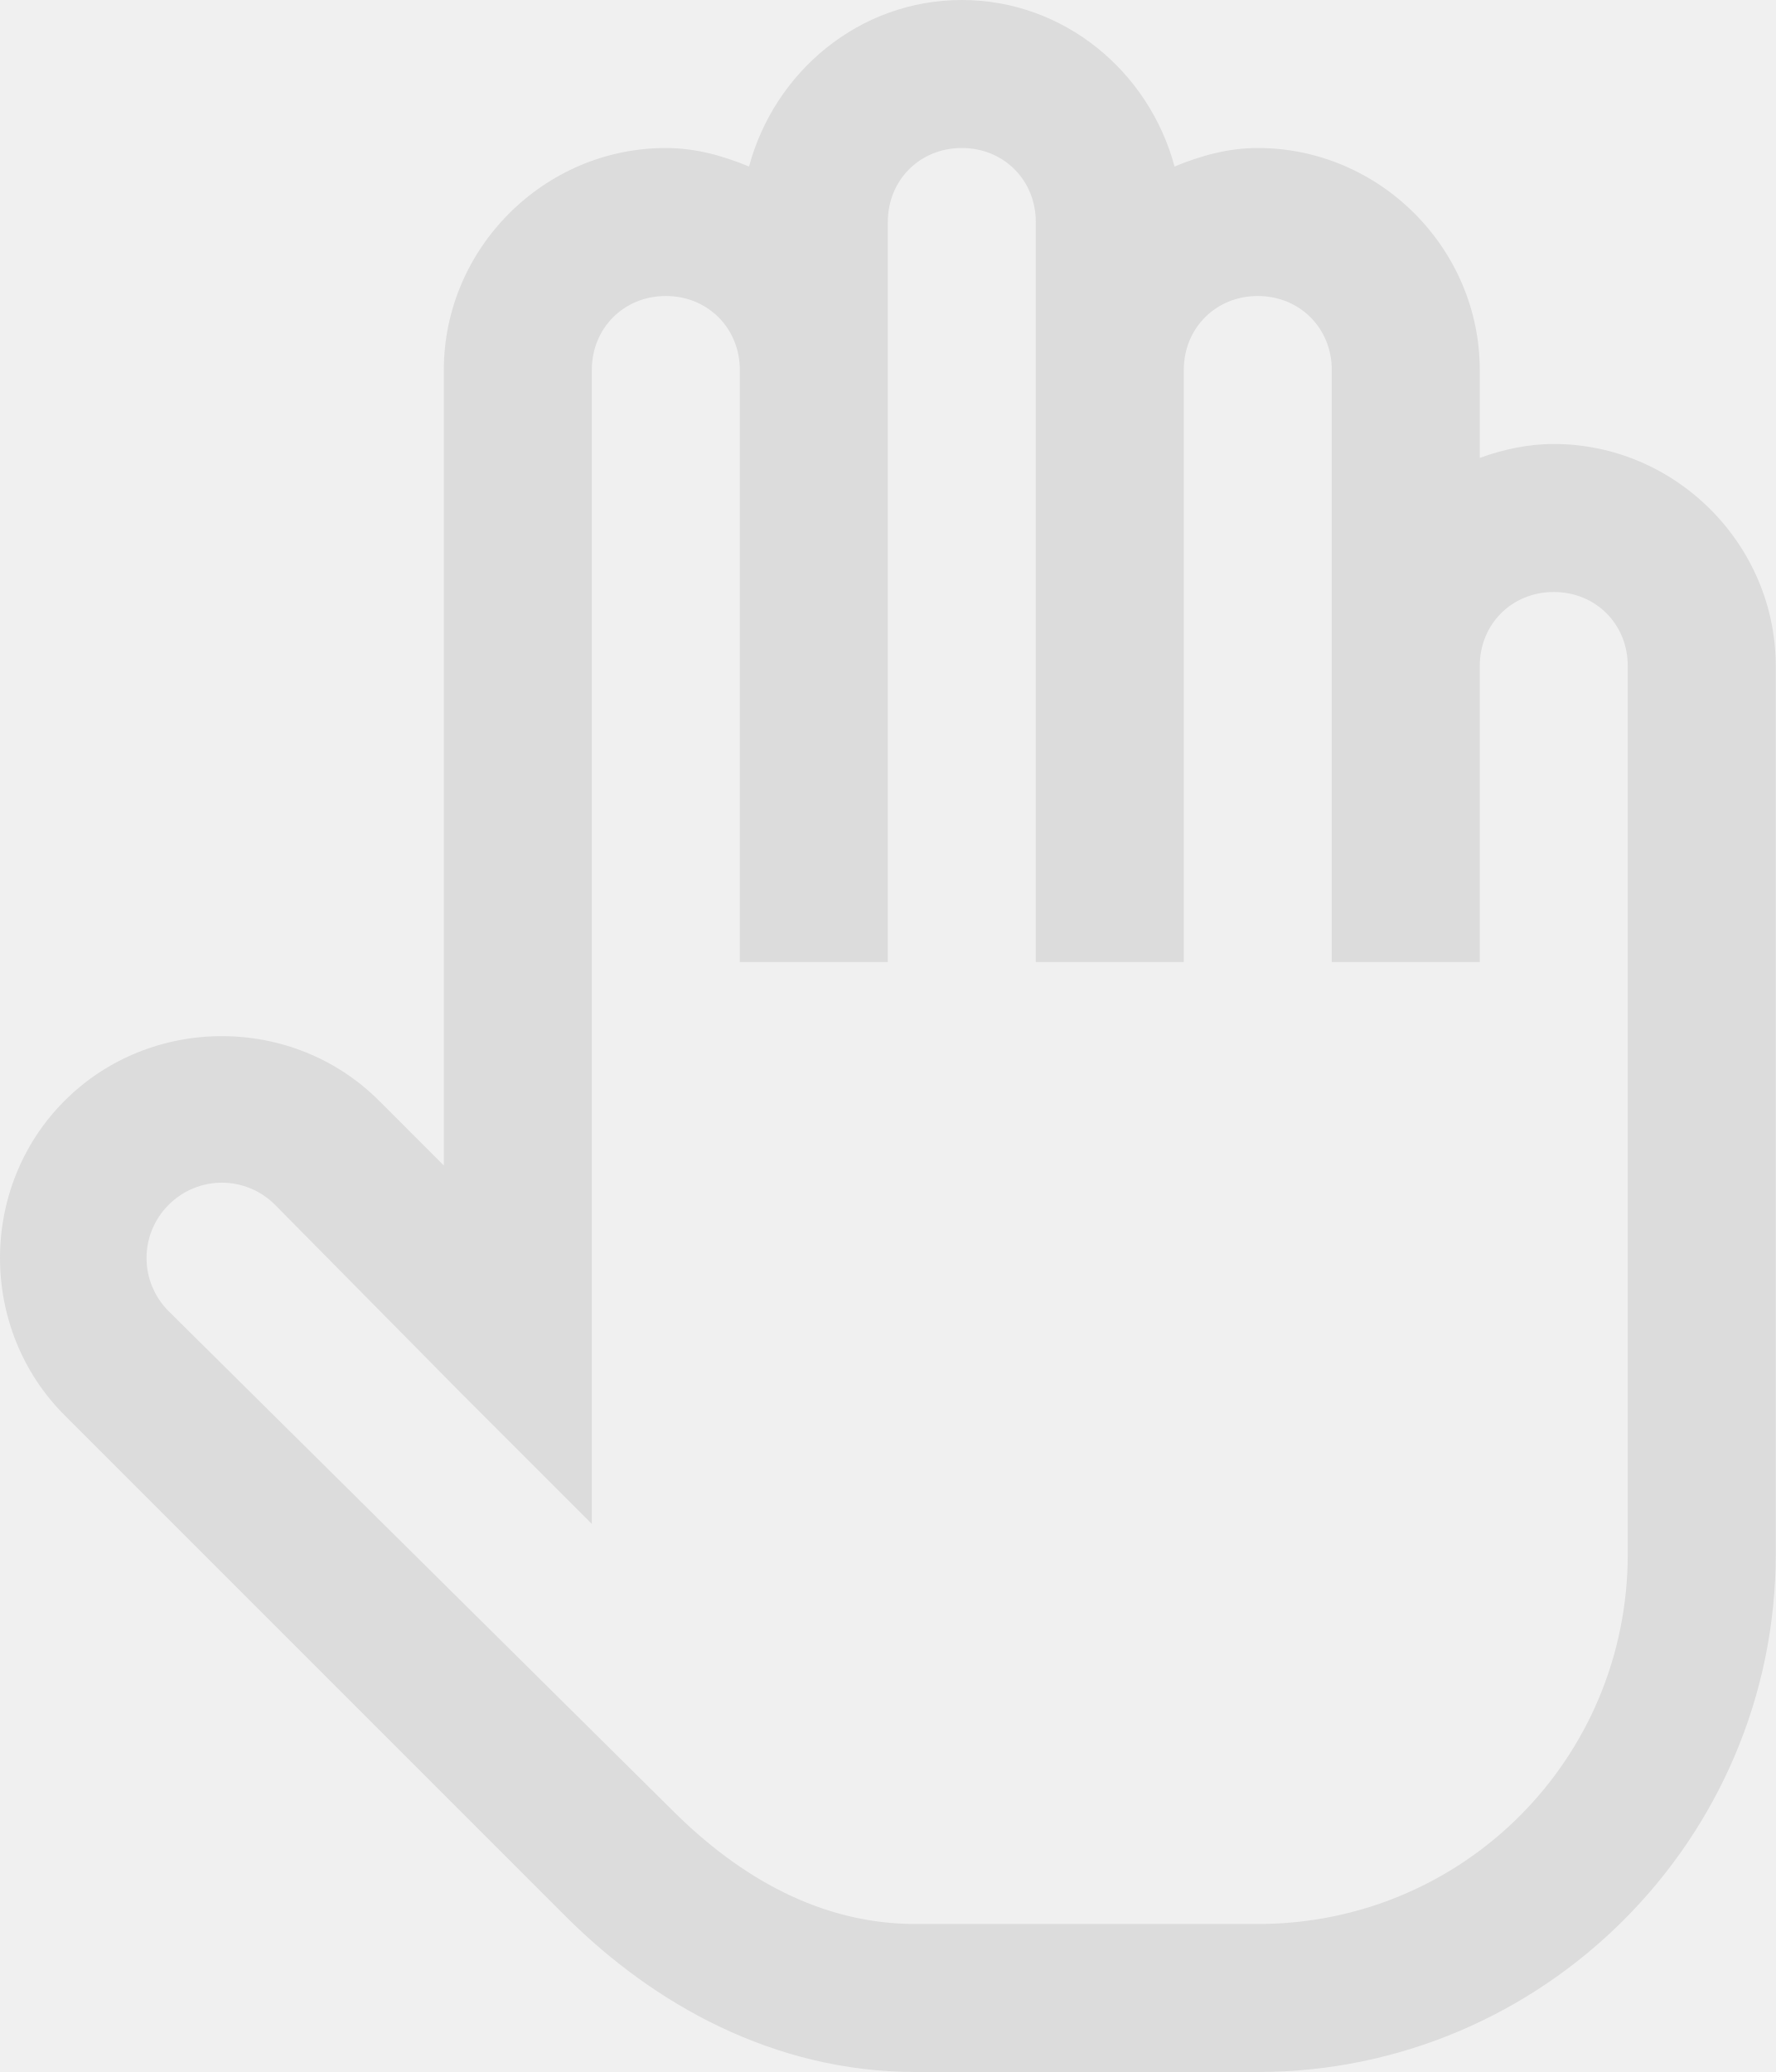
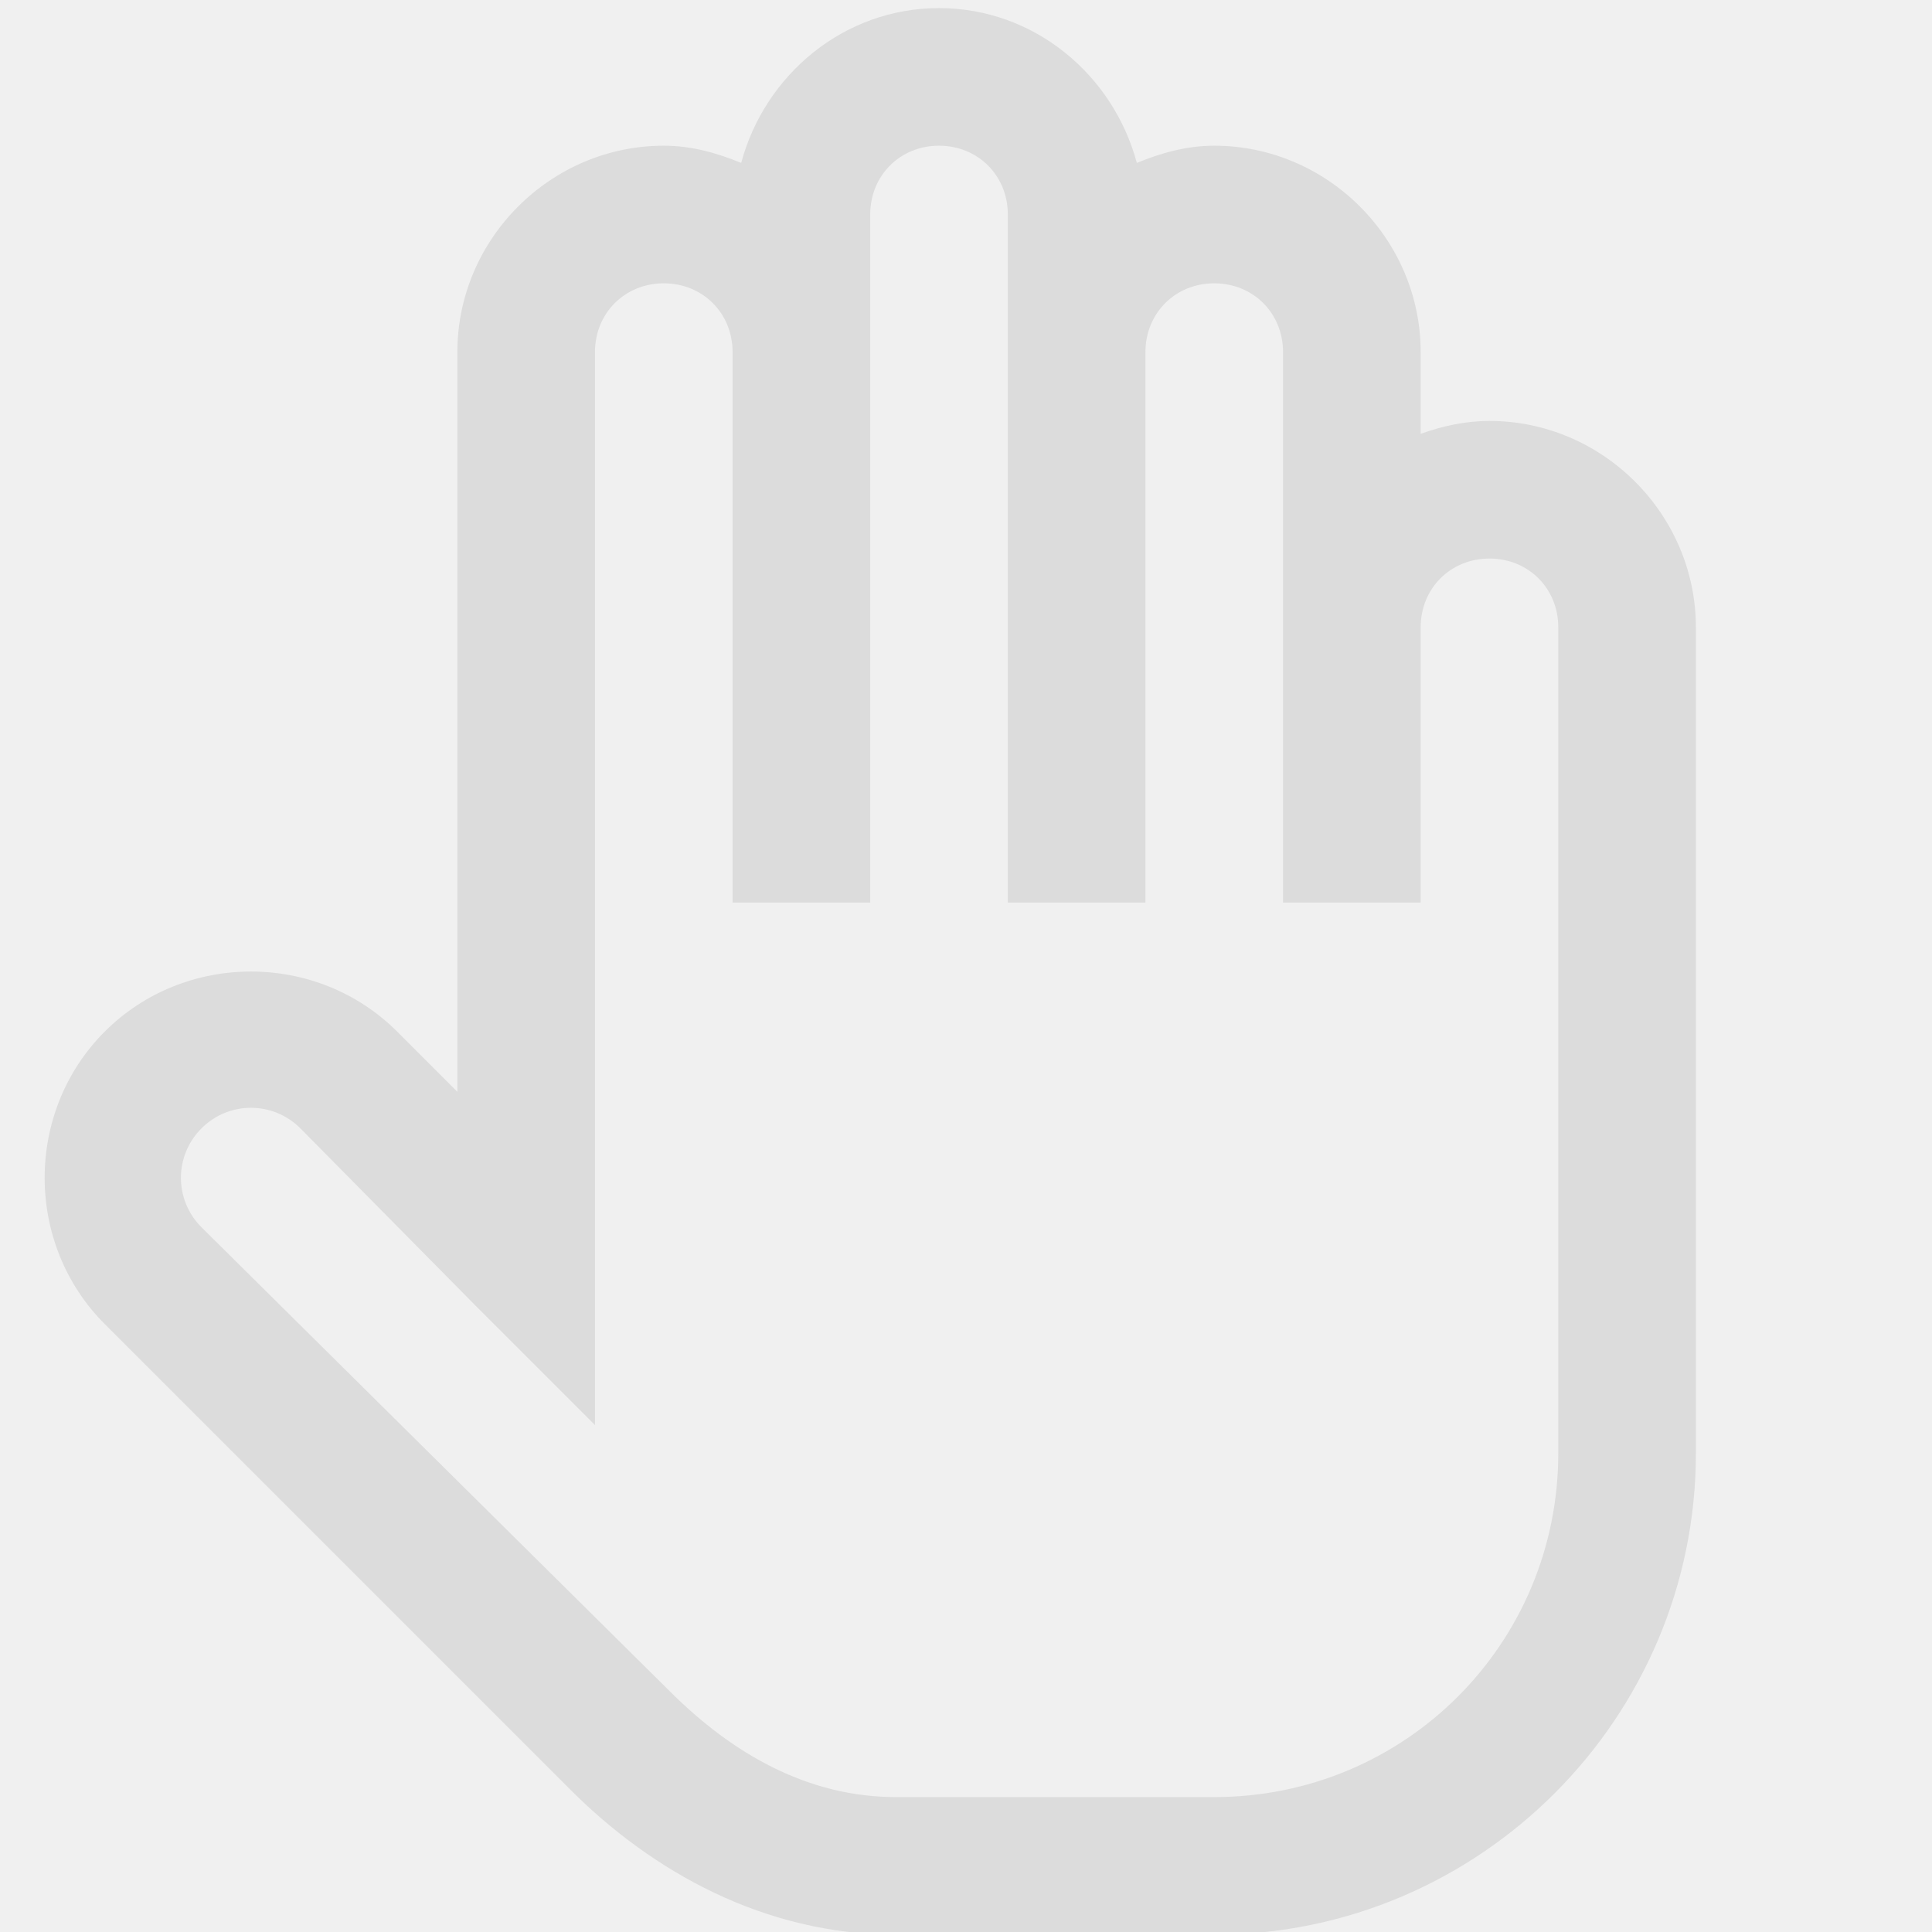
- <svg xmlns="http://www.w3.org/2000/svg" width="66" height="77" viewBox="0 0 66 77" fill="none">
-   <path d="M35.745 0C31.942 0 28.784 2.664 27.838 6.188C26.872 5.79 25.851 5.5 24.745 5.5C20.222 5.5 16.495 9.228 16.495 13.75V43.312L14.088 40.906C10.887 37.705 5.602 37.705 2.401 40.906C-0.8 44.107 -0.8 49.393 2.401 52.594L21.049 71.242C24.283 74.465 28.752 77 34.026 77H46.745C57.347 77 65.995 68.353 65.995 57.75V24.75C65.995 20.227 62.267 16.5 57.745 16.5C56.778 16.5 55.865 16.704 54.995 17.016V13.75C54.995 9.228 51.267 5.5 46.745 5.5C45.638 5.5 44.618 5.79 43.651 6.188C42.706 2.664 39.547 0 35.745 0ZM35.745 5.5C37.302 5.5 38.495 6.692 38.495 8.25V35.75H43.995V13.75C43.995 12.192 45.187 11 46.745 11C48.302 11 49.495 12.192 49.495 13.75V35.75H54.995V24.75C54.995 23.192 56.187 22 57.745 22C59.302 22 60.495 23.192 60.495 24.75V57.75C60.495 65.377 54.372 71.5 46.745 71.5H34.026C30.524 71.5 27.516 69.792 25.002 67.289L6.268 48.727C5.172 47.631 5.172 45.869 6.268 44.773C7.364 43.678 9.125 43.678 10.221 44.773L17.268 51.906L21.995 56.633V13.75C21.995 12.192 23.187 11 24.745 11C26.302 11 27.495 12.192 27.495 13.75V35.75H32.995V8.25C32.995 6.692 34.187 5.5 35.745 5.5Z" fill="#DCDCDC" />
+ <svg xmlns="http://www.w3.org/2000/svg" width="179" height="179" viewBox="0 0 179 179" fill="none">
+   <g clip-path="url(#clip0_730_17)">
+     <path d="M87 0.75C78.185 0.75 70.863 6.926 68.672 15.094C66.431 14.172 64.065 13.5 61.5 13.5C51.016 13.5 42.375 22.141 42.375 32.625V101.156L36.797 95.578C29.376 88.157 17.124 88.157 9.703 95.578C2.282 102.999 2.282 115.251 9.703 122.672L52.934 165.902C60.429 173.373 70.789 179.25 83.016 179.25H112.5C137.079 179.25 157.125 159.204 157.125 134.625V58.125C157.125 47.641 148.484 39 138 39C135.759 39 133.642 39.473 131.625 40.195V32.625C131.625 22.141 122.984 13.5 112.5 13.5C109.935 13.5 107.569 14.172 105.328 15.094C103.137 6.926 95.815 0.75 87 0.75ZM87 13.5C90.611 13.5 93.375 16.264 93.375 19.875V83.625H106.125V32.625C106.125 29.014 108.889 26.25 112.5 26.25C116.111 26.25 118.875 29.014 118.875 32.625V83.625H131.625V58.125C131.625 54.514 134.389 51.75 138 51.75C141.611 51.75 144.375 54.514 144.375 58.125V134.625C144.375 152.306 130.181 166.5 112.5 166.5H83.016C74.897 166.5 67.925 162.541 62.098 156.738L18.668 113.707C16.128 111.167 16.128 107.083 18.668 104.543C21.208 102.003 25.292 102.003 27.832 104.543L44.168 121.078L55.125 132.035V32.625C55.125 29.014 57.889 26.25 61.5 26.25C65.111 26.25 67.875 29.014 67.875 32.625V83.625H80.625V19.875C80.625 16.264 83.389 13.5 87 13.5Z" fill="#DCDCDC" />
+   </g>
+   <defs>
+     <clipPath id="clip0_730_17">
+       <rect width="179" height="179" fill="white" />
+     </clipPath>
+   </defs>
</svg>
